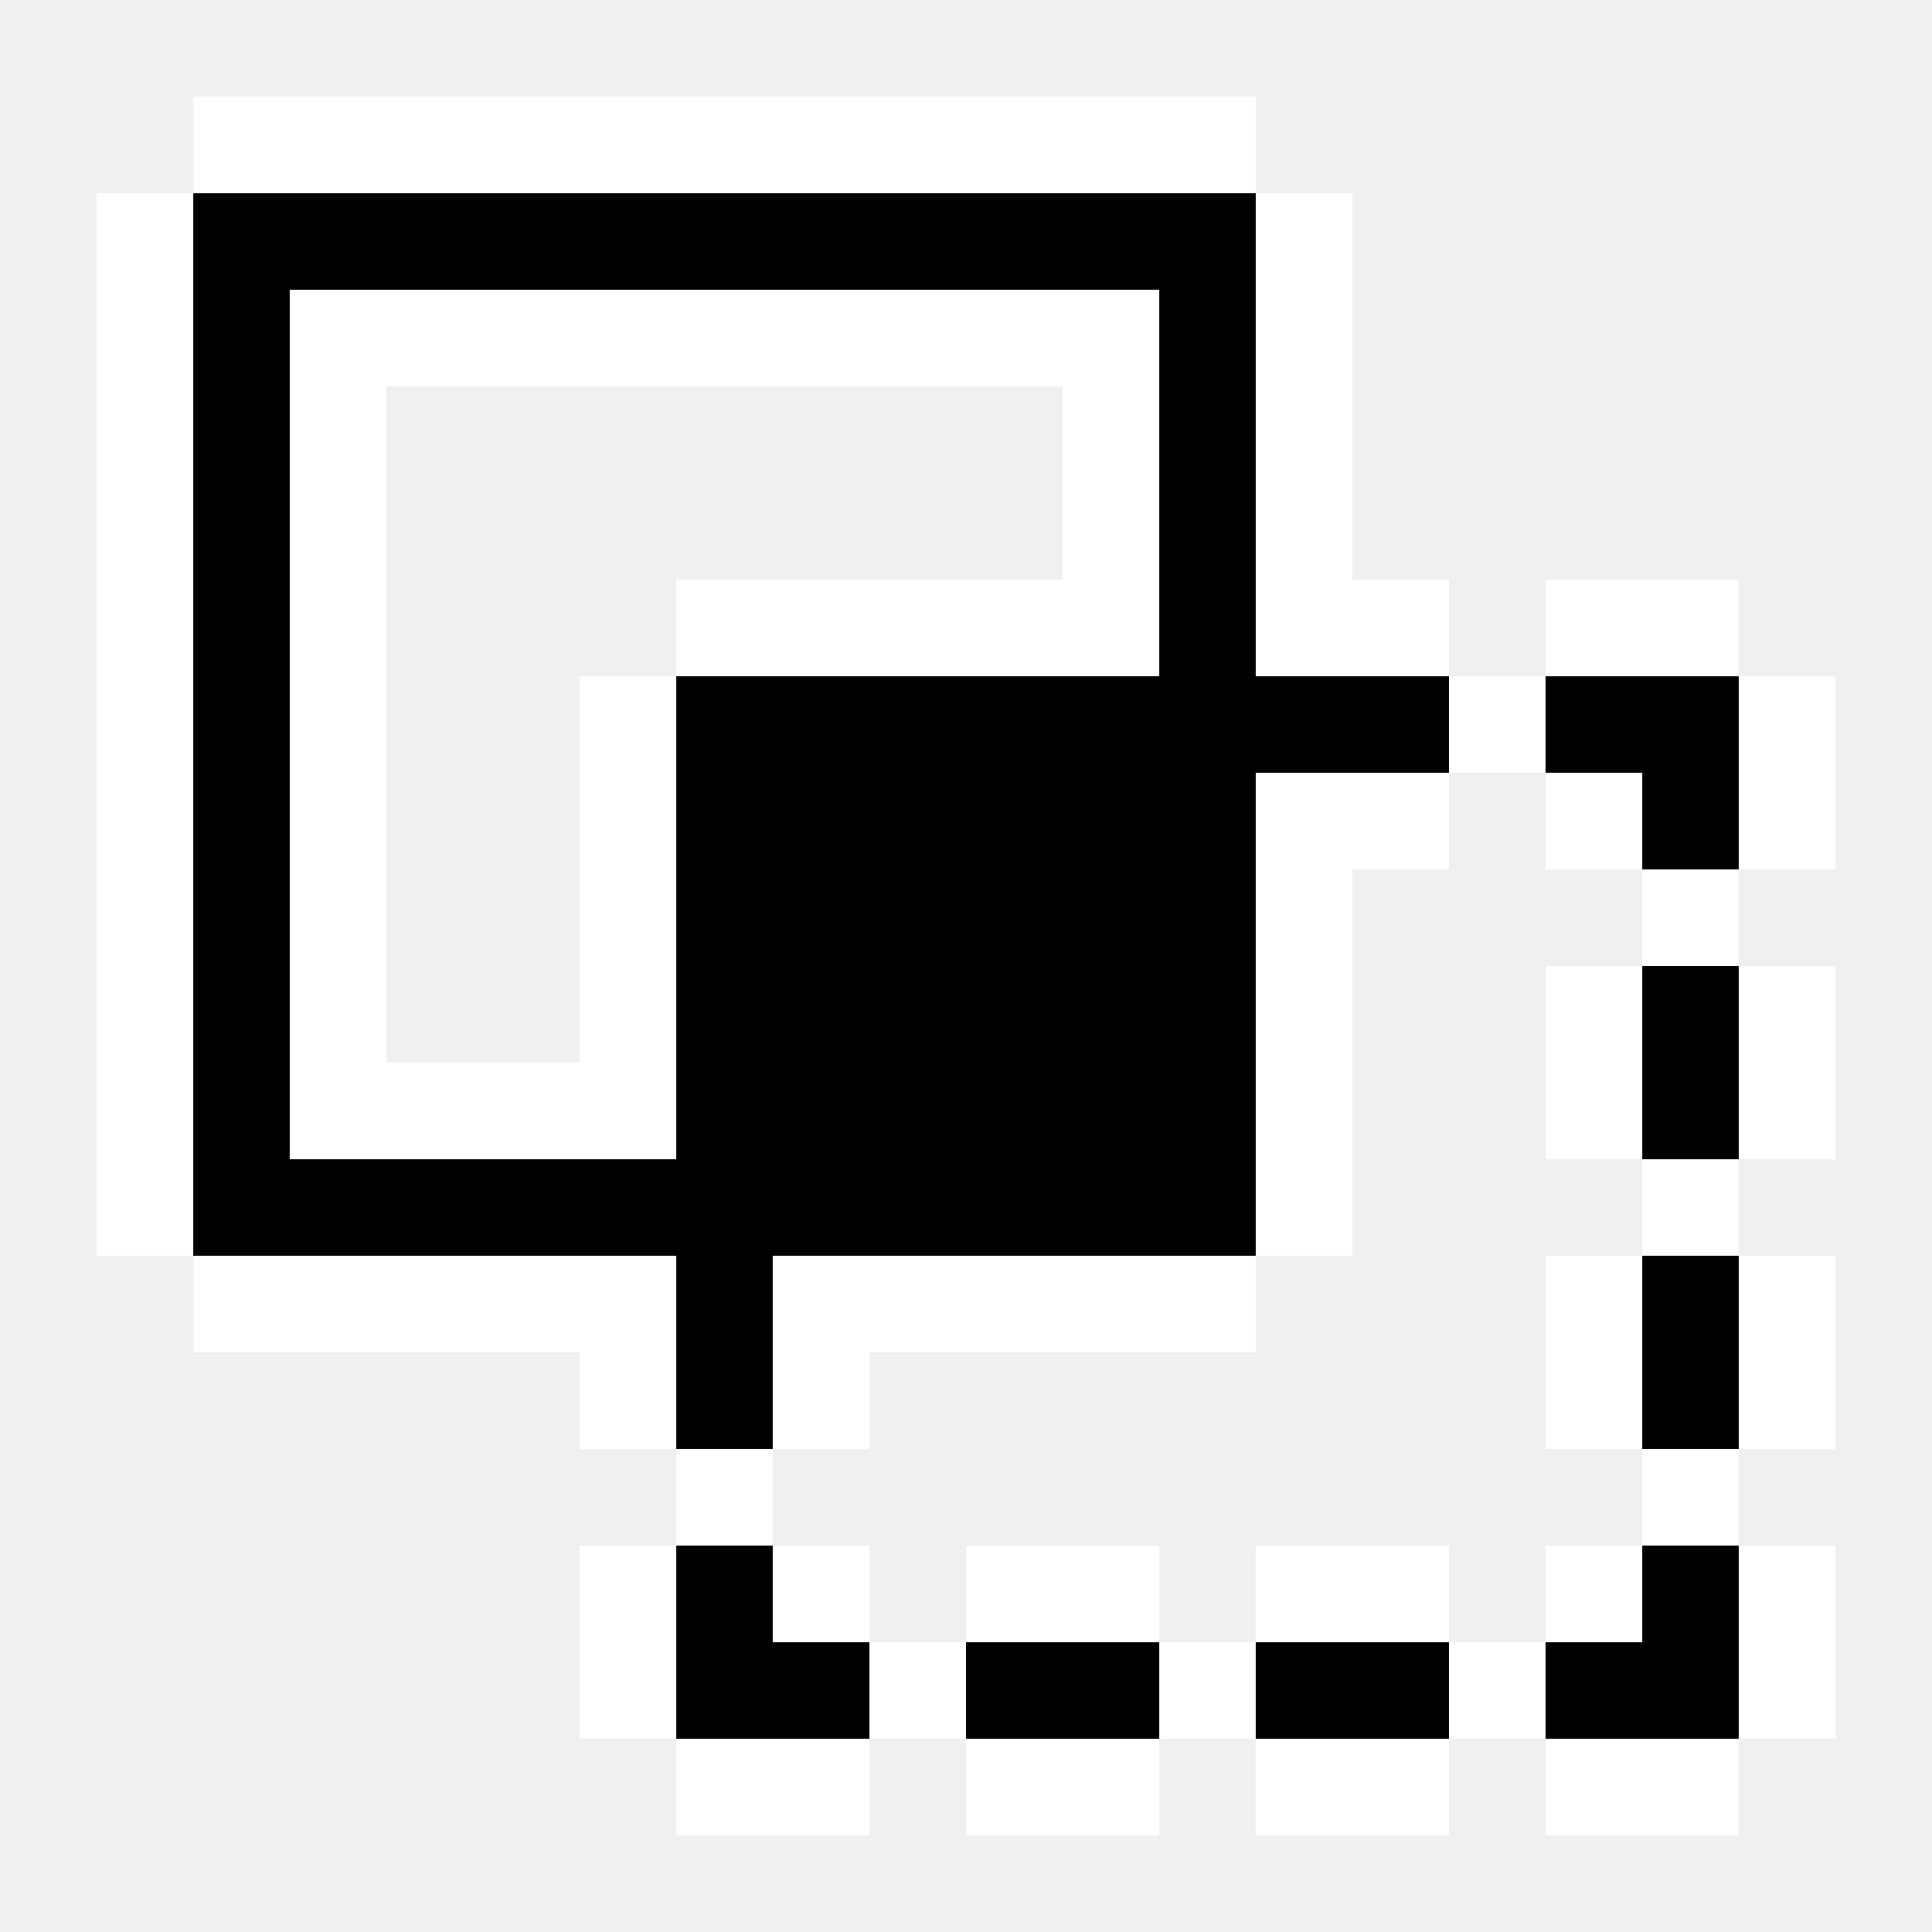
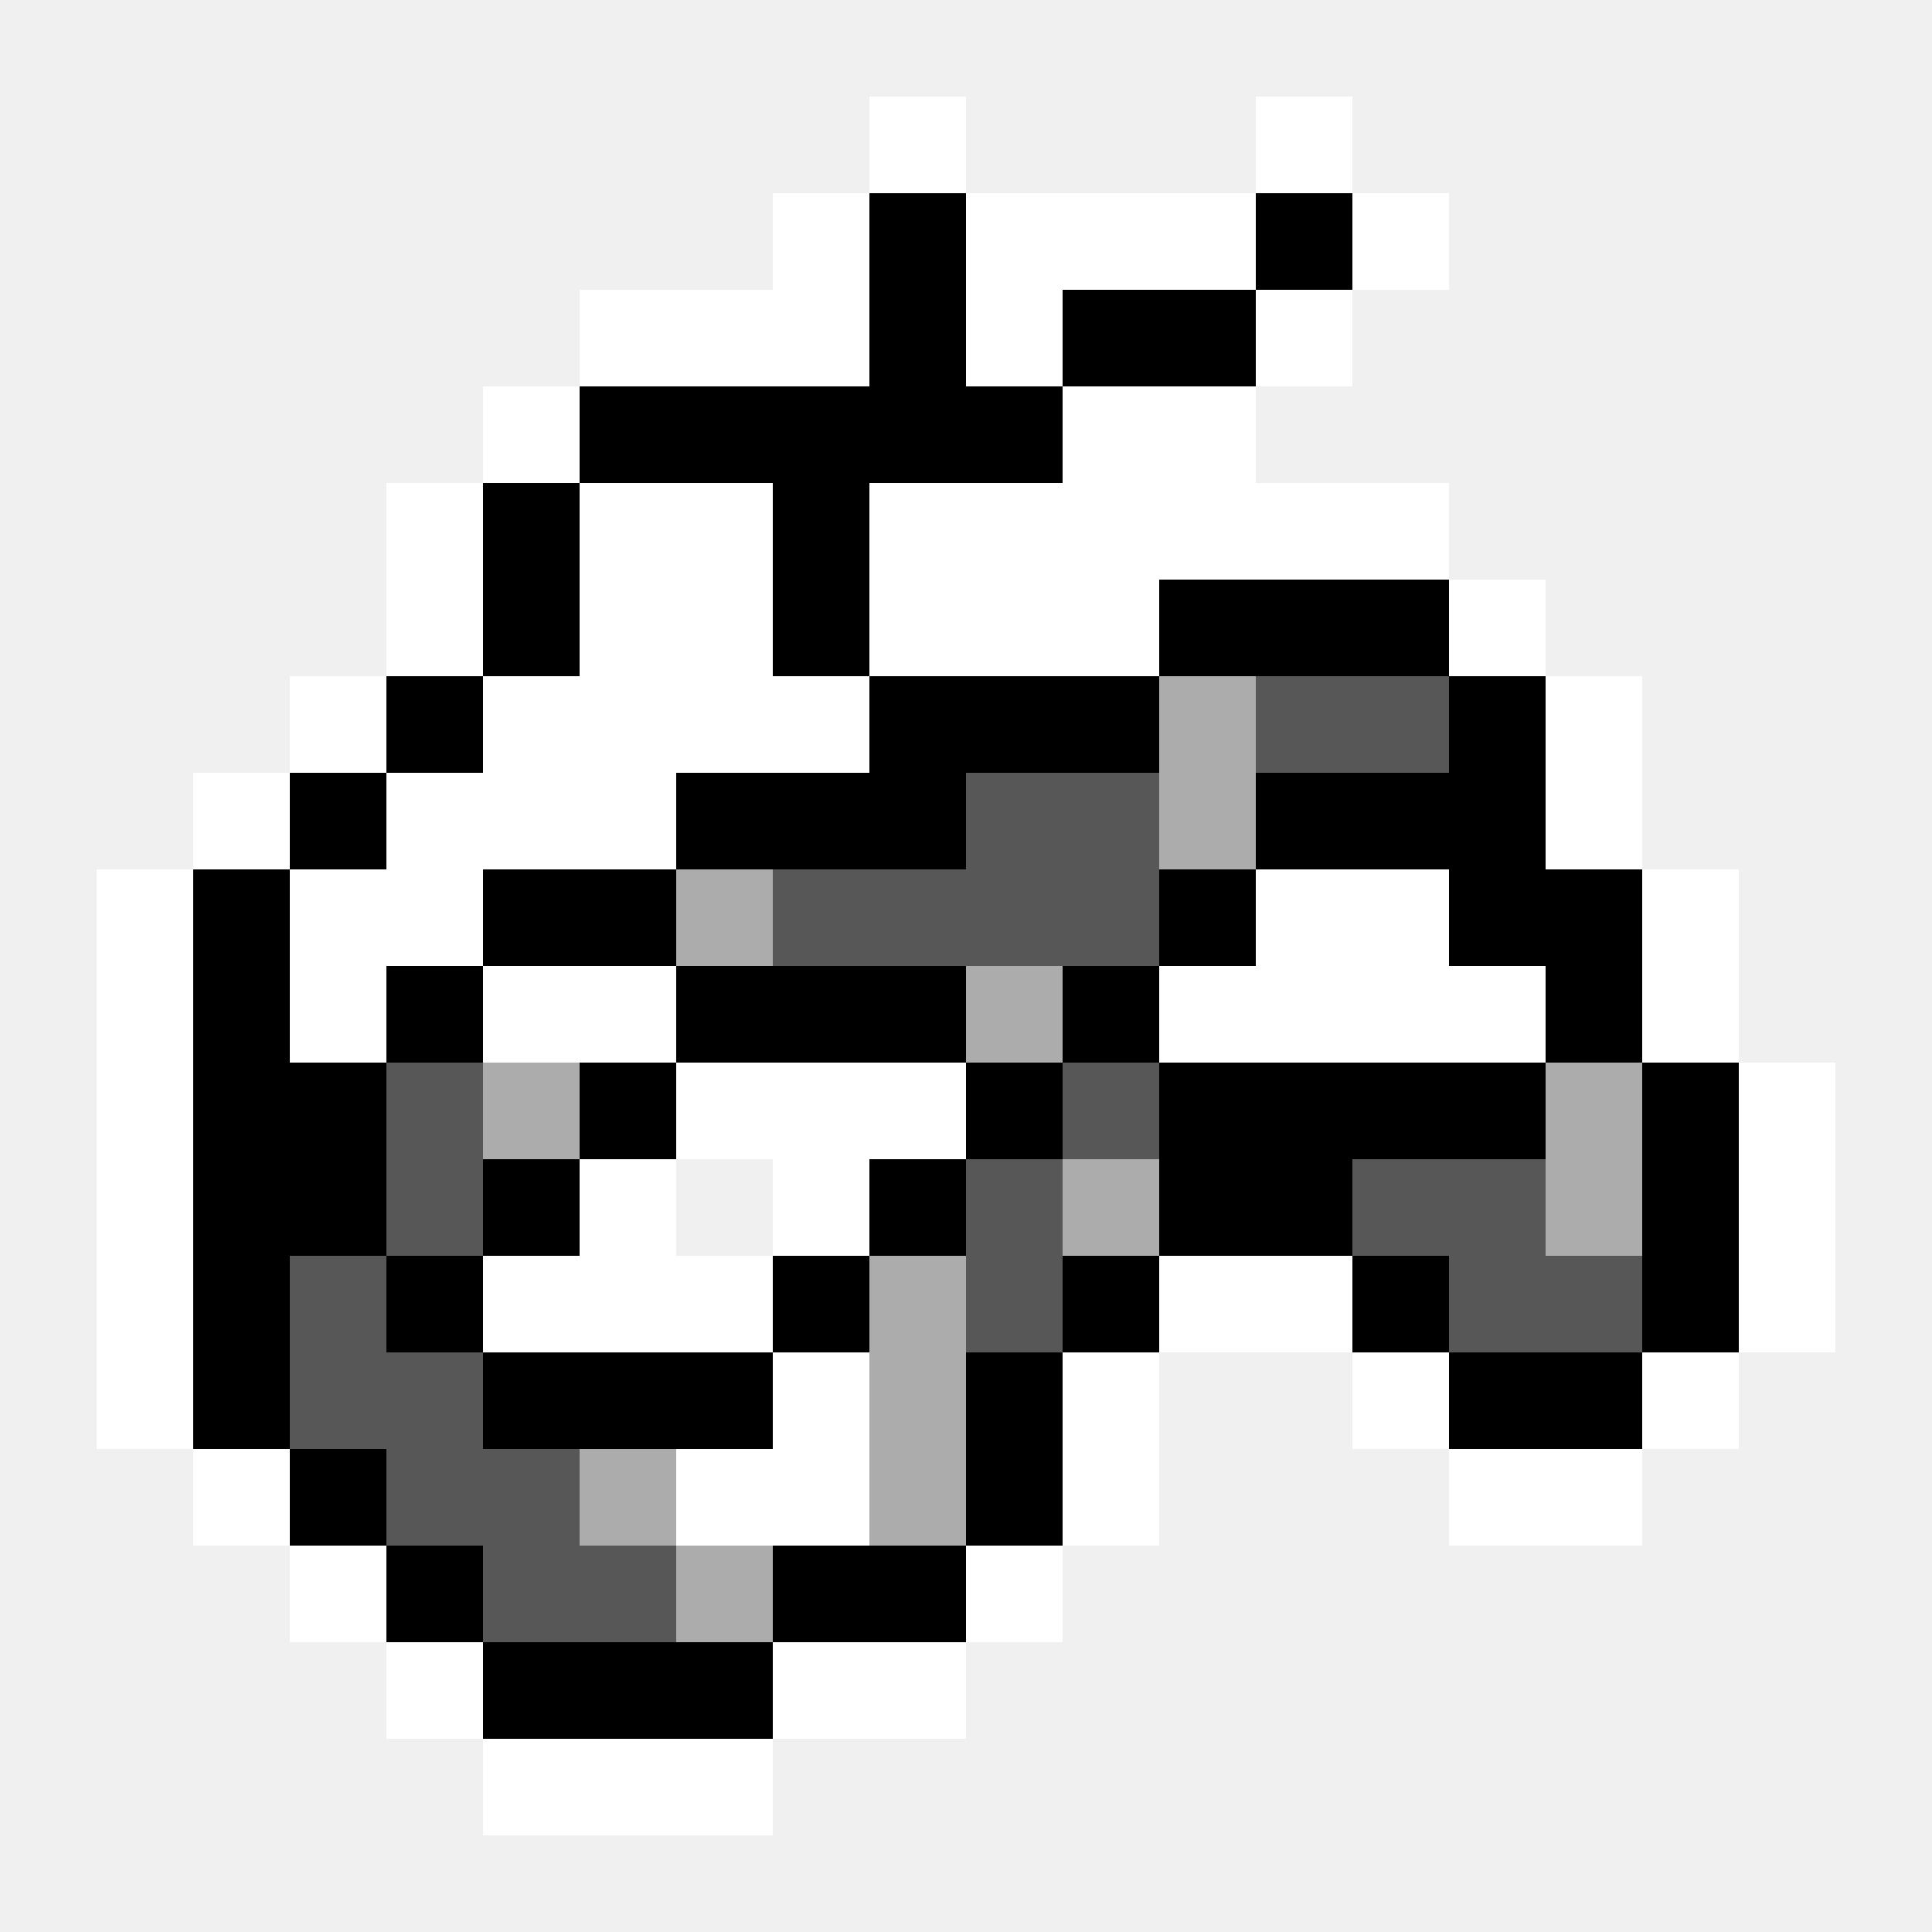
<svg xmlns="http://www.w3.org/2000/svg" viewBox="0 -0.5 20 20" shape-rendering="crispEdges">
-   <path stroke="#ffffff" d="M2 1h11M1 2h1M13 2h1M1 3h1M3 3h9M13 3h1M1 4h1M3 4h1M11 4h1M13 4h1M1 5h1M3 5h1M11 5h1M13 5h1M1 6h1M3 6h1M7 6h5M13 6h2M16 6h2M1 7h1M3 7h1M6 7h1M15 7h1M18 7h1M1 8h1M3 8h1M6 8h1M13 8h2M16 8h1M18 8h1M1 9h1M3 9h1M6 9h1M13 9h1M17 9h1M1 10h1M3 10h1M6 10h1M13 10h1M16 10h1M18 10h1M1 11h1M3 11h4M13 11h1M16 11h1M18 11h1M1 12h1M13 12h1M17 12h1M2 13h5M8 13h5M16 13h1M18 13h1M6 14h1M8 14h1M16 14h1M18 14h1M7 15h1M17 15h1M6 16h1M8 16h1M10 16h2M13 16h2M16 16h1M18 16h1M6 17h1M9 17h1M12 17h1M15 17h1M18 17h1M7 18h2M10 18h2M13 18h2M16 18h2" />
-   <path stroke="#000000" d="M2 2h11M2 3h1M12 3h1M2 4h1M12 4h1M2 5h1M12 5h1M2 6h1M12 6h1M2 7h1M7 7h8M16 7h2M2 8h1M7 8h6M17 8h1M2 9h1M7 9h6M2 10h1M7 10h6M17 10h1M2 11h1M7 11h6M17 11h1M2 12h11M7 13h1M17 13h1M7 14h1M17 14h1M7 16h1M17 16h1M7 17h2M10 17h2M13 17h2M16 17h2" />
+   <path stroke="#ffffff" d="M9 1h1M13 1h1M8 2h1M10 2h3M14 2h1M6 3h3M10 3h1M13 3h1M5 4h1M11 4h2M4 5h1M6 5h2M9 5h6M4 6h1M6 6h2M9 6h3M15 6h1M3 7h1M5 7h4M16 7h1M2 8h1M4 8h3M16 8h1M1 9h1M3 9h2M13 9h2M17 9h1M1 10h1M3 10h1M12 10h4M17 10h1M1 11h1M7 11h3M18 11h1M1 12h1M6 12h1M8 12h1M18 12h1M1 13h1M5 13h3M12 13h2M18 13h1M1 14h1M11 14h1M14 14h1M17 14h1M2 15h1M11 15h1M15 15h2M3 16h1M10 16h1M4 17h1M8 17h2M5 18h3" />
+   <path stroke="#000000" d="M9 2h1M13 2h1M9 3h1M11 3h2M6 4h5M5 5h1M8 5h1M5 6h1M8 6h1M12 6h3M4 7h1M9 7h3M15 7h1M3 8h1M7 8h3M13 8h3M2 9h1M5 9h2M12 9h1M15 9h2M2 10h1M4 10h1M7 10h3M11 10h1M16 10h1M2 11h2M6 11h1M10 11h1M12 11h4M17 11h1M2 12h2M5 12h1M9 12h1M12 12h2M17 12h1M2 13h1M4 13h1M8 13h1M11 13h1M14 13h1M17 13h1M2 14h1M5 14h3M10 14h1M15 14h2M3 15h1M10 15h1M4 16h1M8 16h2M5 17h3" />
+   <path stroke="#acacac" d="M12 7h1M12 8h1M7 9h1M10 10h1M5 11h1M16 11h1M11 12h1M16 12h1M9 13h1M9 14h1M6 15h1M9 15h1M7 16h1" />
+   <path stroke="#575757" d="M13 7h2M10 8h2M8 9h4M4 11h1M11 11h1M4 12h1M10 12h1M14 12h2M3 13h1M10 13h1M15 13h2M3 14h2M4 15h2M5 16h2" />
+   <path stroke="#ffffff" d="M5 10h2M8 14h1M7 15h2" />
</svg>
